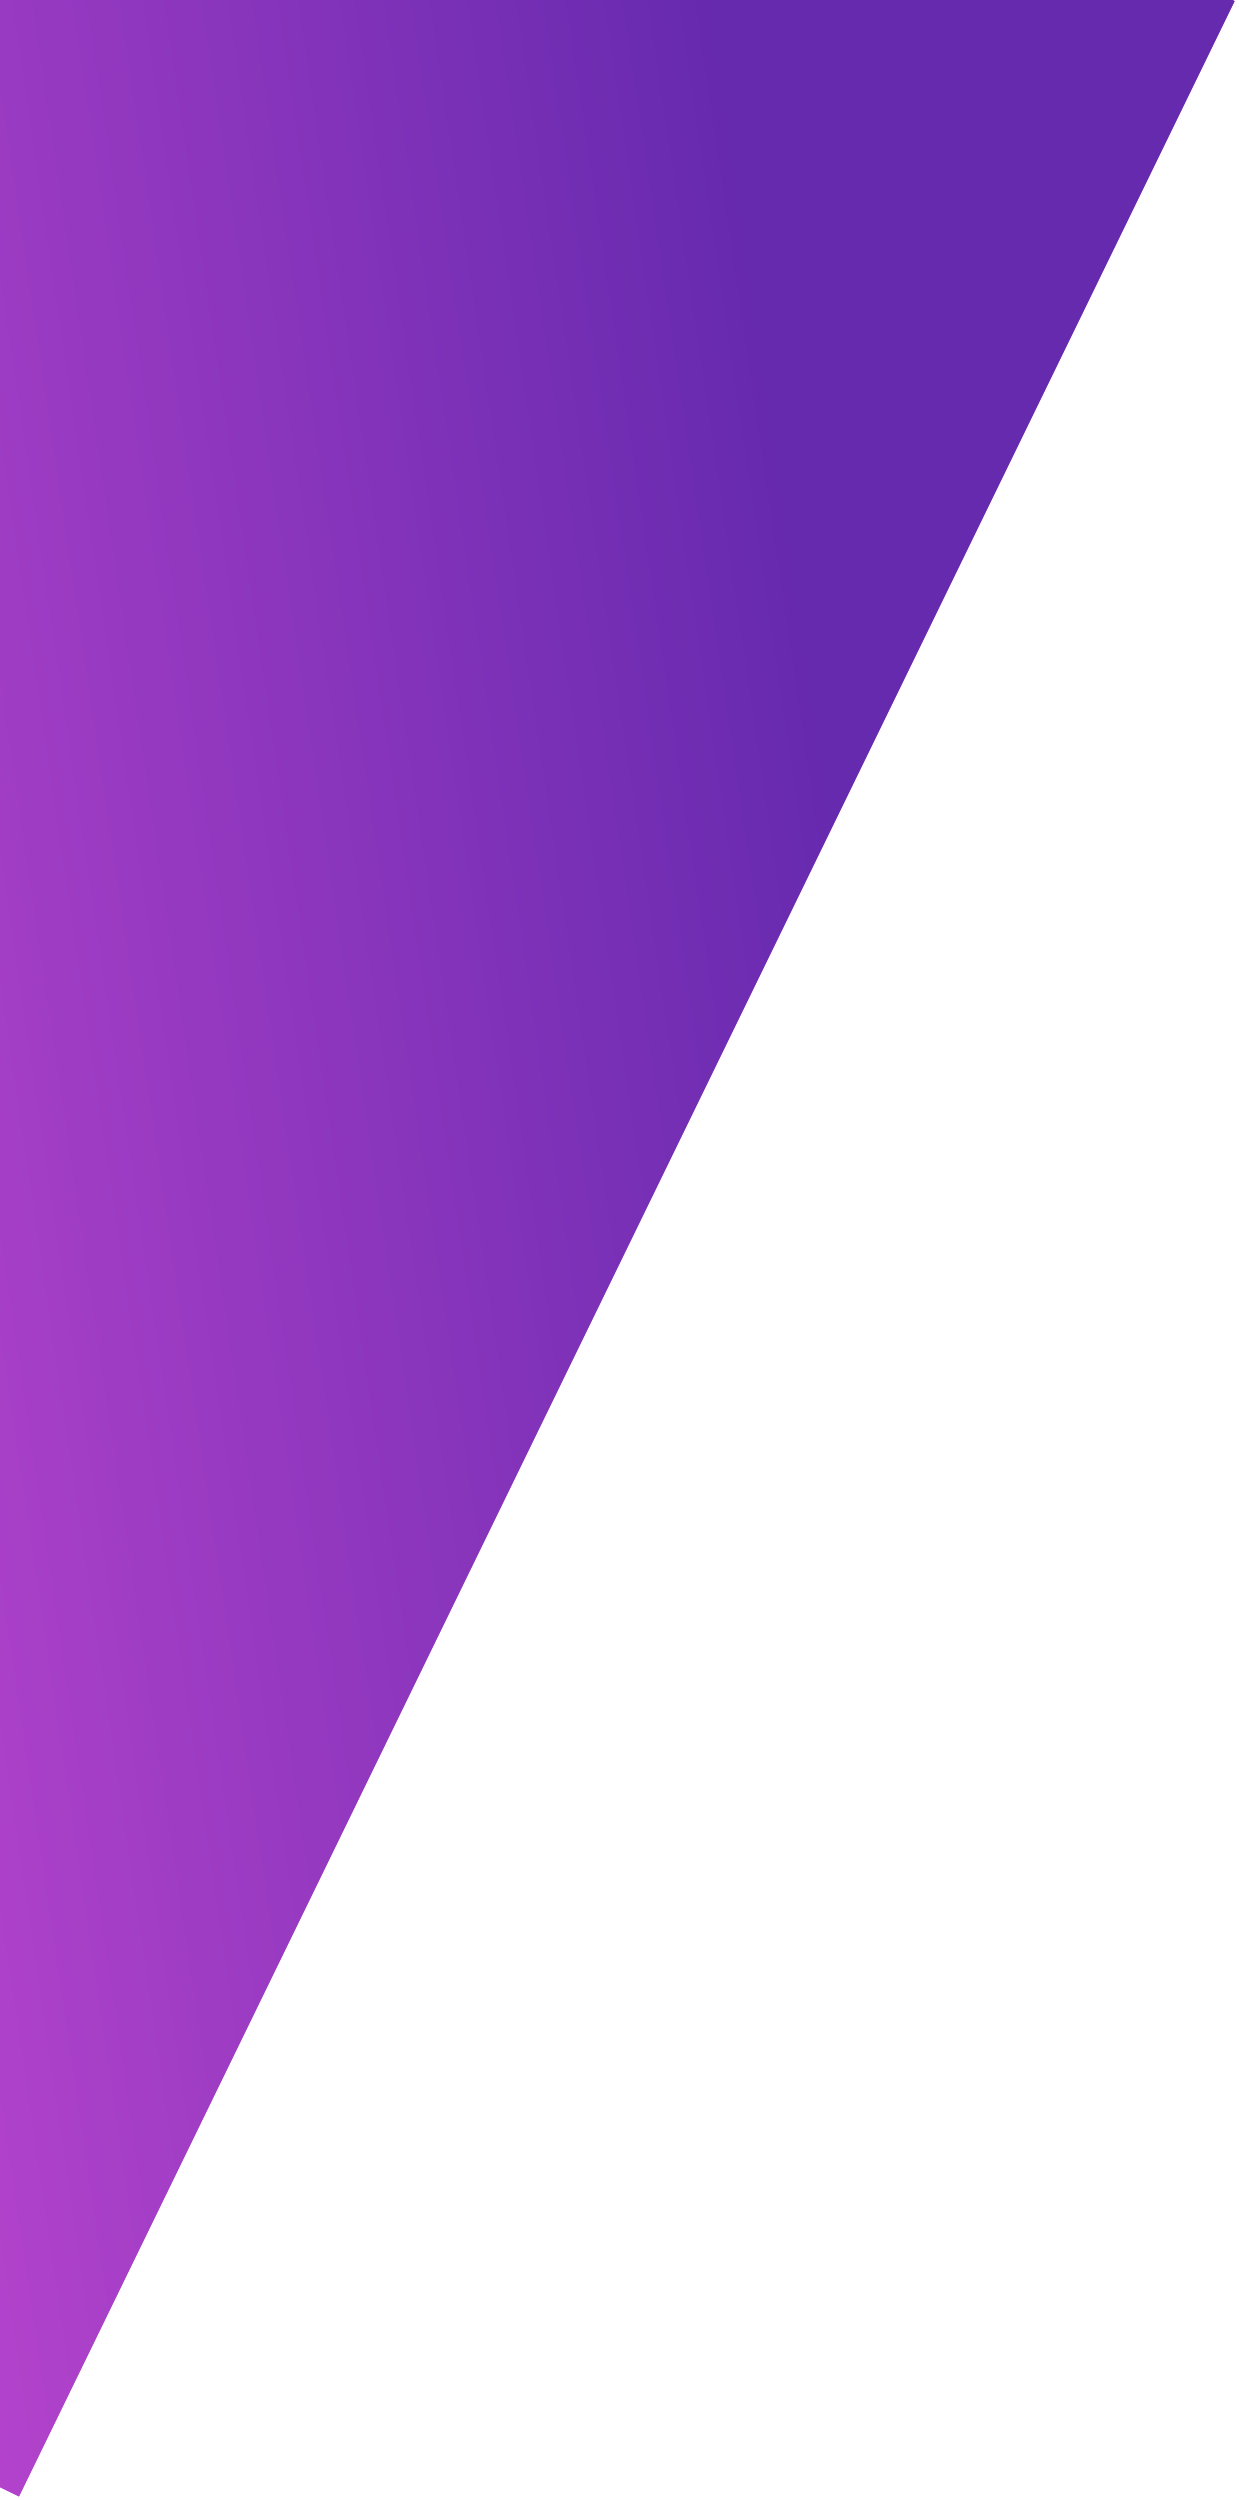
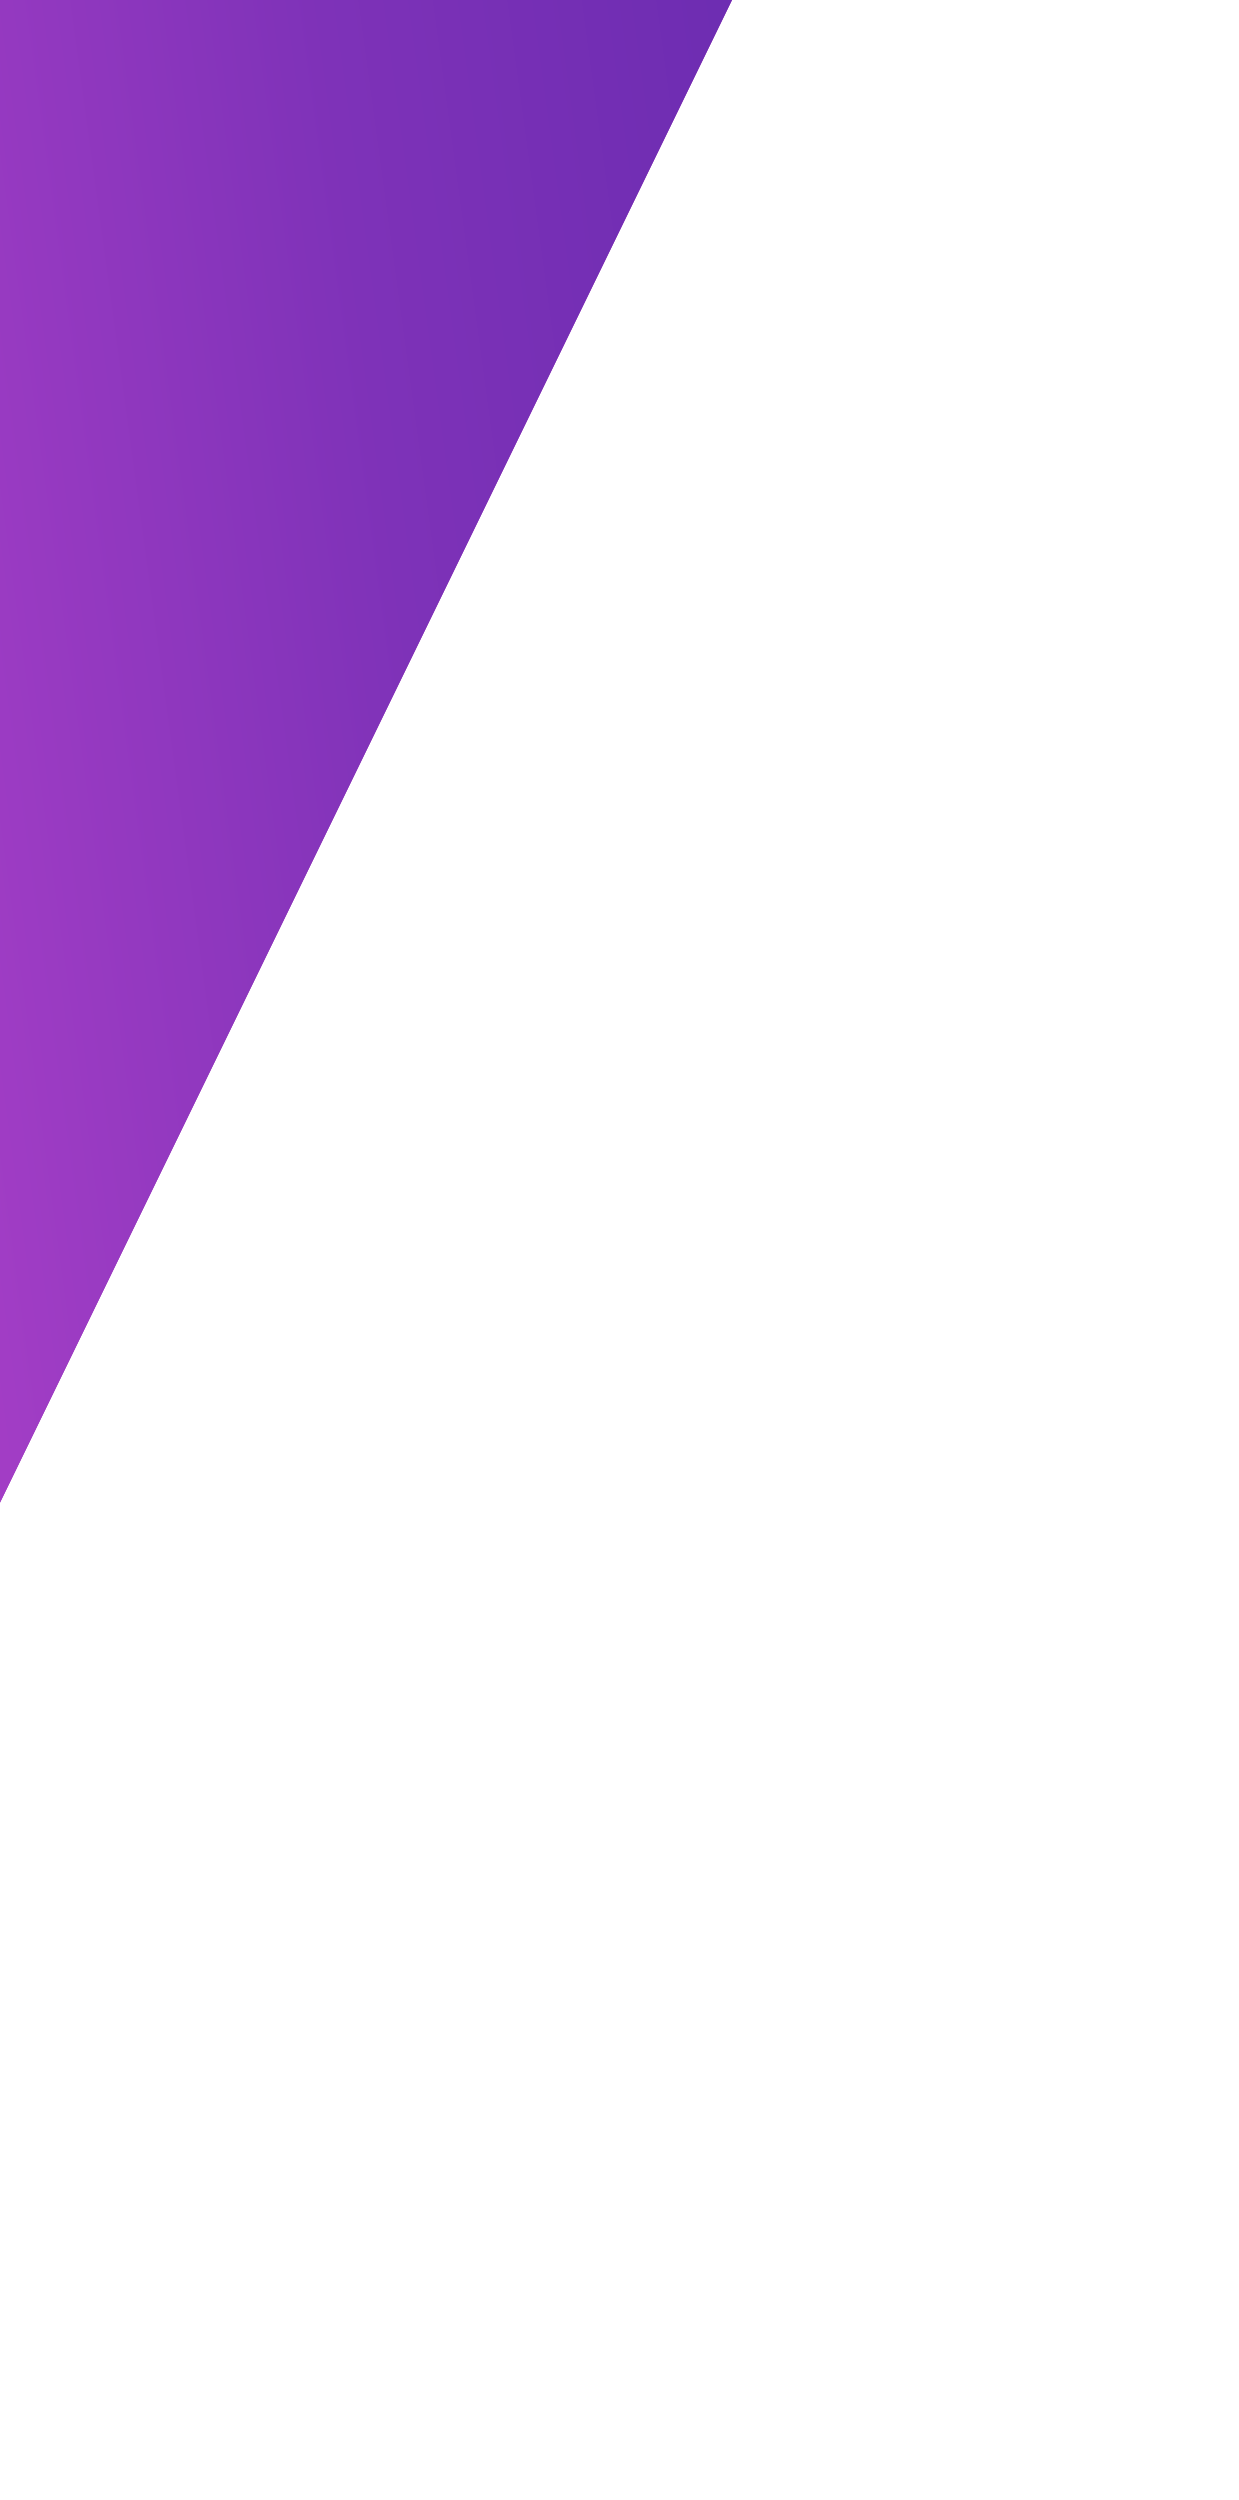
- <svg xmlns="http://www.w3.org/2000/svg" width="210" height="424" viewBox="0 0 210 424" fill="none">
-   <rect x="3.219" y="423.4" width="470.77" height="470.77" transform="rotate(-154.026 3.21875 423.4)" fill="#B443CC" />
-   <rect x="3.219" y="423.4" width="470.77" height="470.77" transform="rotate(-154.026 3.21875 423.4)" fill="url(#paint0_linear)" />
+ <svg xmlns="http://www.w3.org/2000/svg" width="100%" height="100%" viewBox="0 0 210 424" version="1.1" xml:space="preserve" style="fill-rule:evenodd;clip-rule:evenodd;stroke-linejoin:round;stroke-miterlimit:2;">
+   <g transform="matrix(-0.785868,-0.382852,0.382852,-0.785868,-189.7,650.657)">
+     <rect x="3.219" y="423.4" width="470.77" height="470.77" style="fill:rgb(147,28,176);" />
+   </g>
+   <g transform="matrix(-0.785868,-0.382852,0.382852,-0.785868,-189.7,650.657)">
+     <rect x="3.219" y="423.4" width="470.77" height="470.77" style="fill:url(#_Linear1);" />
+   </g>
  <defs>
-     <linearGradient id="paint0_linear" x1="478.733" y1="564.023" x2="-1.986" y2="892.696" gradientUnits="userSpaceOnUse">
-       <stop offset="0.527" stop-color="#B443CC" />
-       <stop offset="0.844" stop-color="#662AAF" />
+     <linearGradient id="_Linear1" x1="0" y1="0" x2="1" y2="0" gradientUnits="userSpaceOnUse" gradientTransform="matrix(-480.719,328.673,-328.673,-480.719,478.733,564.023)">
+       <stop offset="0" style="stop-color:rgb(180,67,204);stop-opacity:1" />
+       <stop offset="0.53" style="stop-color:rgb(180,67,204);stop-opacity:1" />
+       <stop offset="0.79" style="stop-color:rgb(126,50,184);stop-opacity:1" />
+       <stop offset="0.99" style="stop-color:rgb(102,42,175);stop-opacity:1" />
+       <stop offset="1" style="stop-color:rgb(102,42,175);stop-opacity:1" />
    </linearGradient>
  </defs>
</svg>
